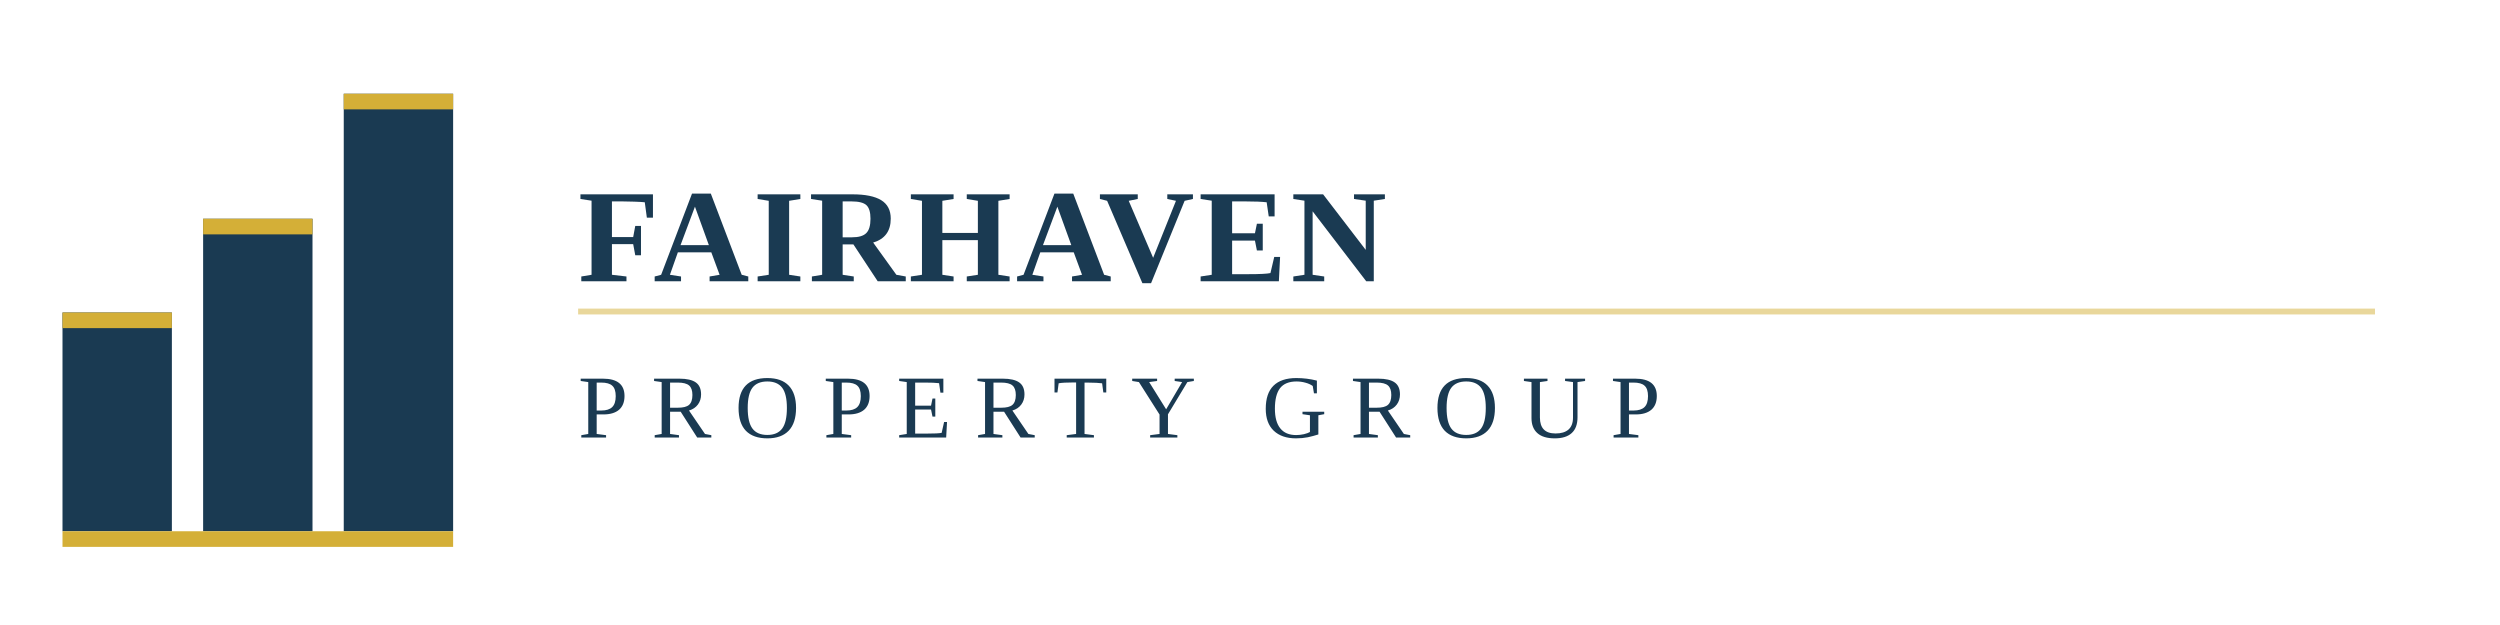
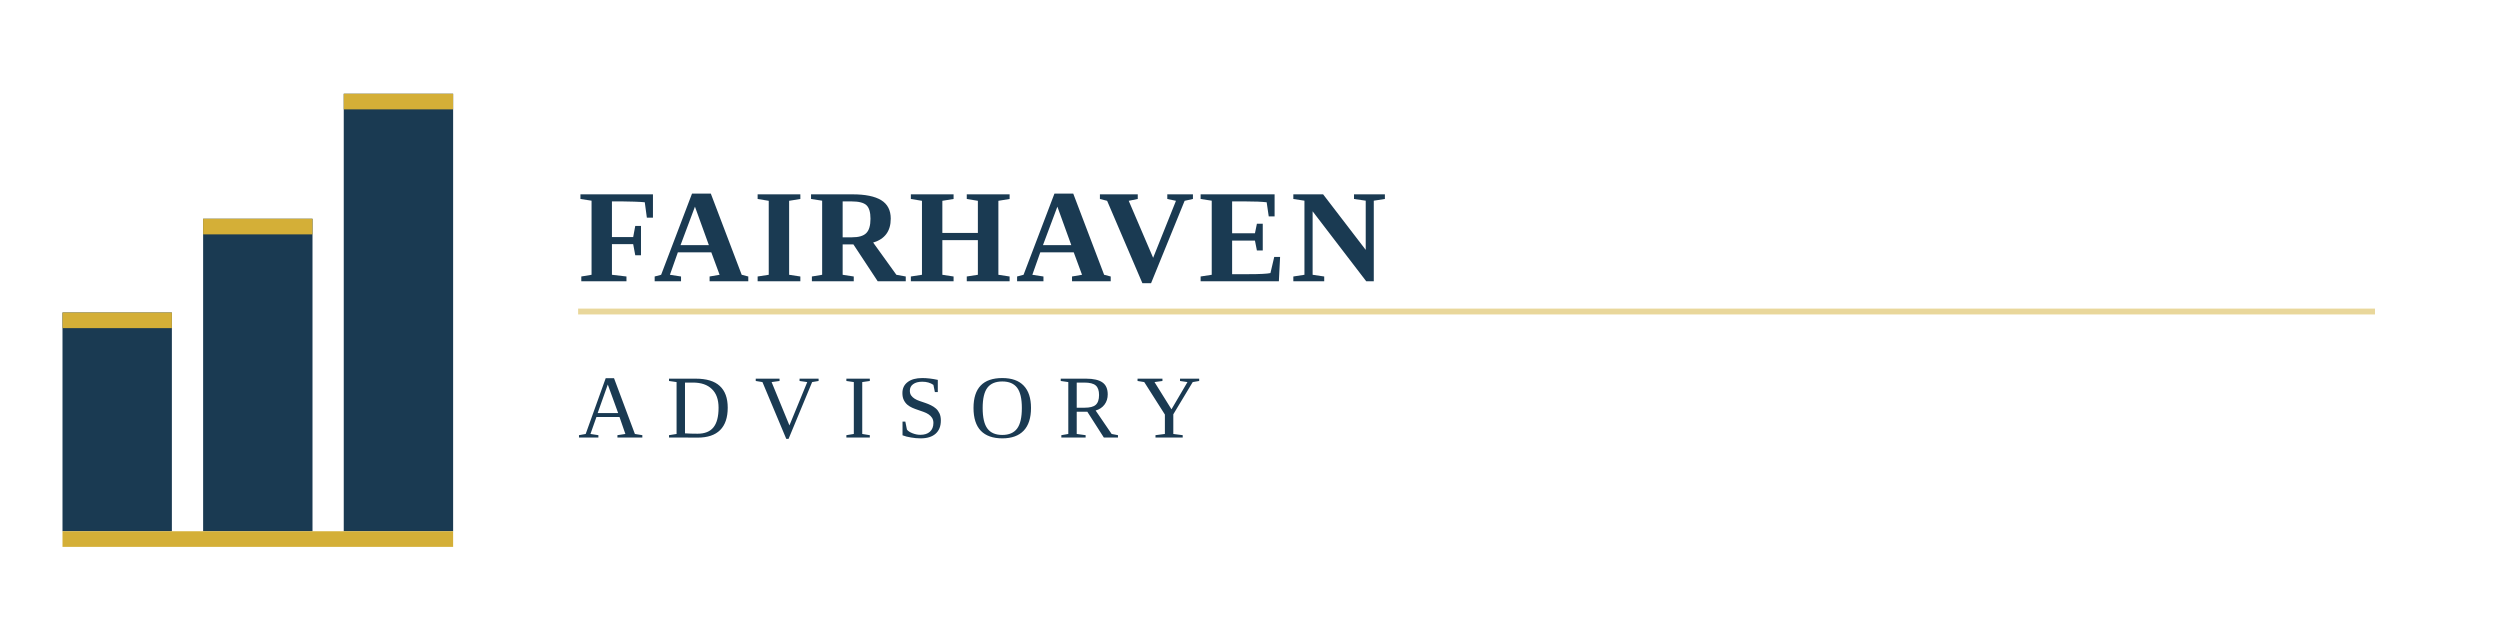
- <svg xmlns="http://www.w3.org/2000/svg" viewBox="0 0 320 80" fill="none" role="img" aria-label="Fairhaven Property Group">
+ <svg xmlns="http://www.w3.org/2000/svg" viewBox="0 0 320 80" fill="none" role="img" aria-label="Fairhaven Advisory">
  <rect x="8" y="40" width="14" height="28" fill="#1A3A52" />
  <rect x="26" y="28" width="14" height="40" fill="#1A3A52" />
  <rect x="44" y="12" width="14" height="56" fill="#1A3A52" />
  <rect x="8" y="40" width="14" height="2" fill="#D4AF37" />
  <rect x="26" y="28" width="14" height="2" fill="#D4AF37" />
  <rect x="44" y="12" width="14" height="2" fill="#D4AF37" />
  <rect x="8" y="68" width="50" height="2" fill="#D4AF37" />
  <text x="74" y="36" font-family="Georgia, 'Times New Roman', serif" font-size="17" font-weight="700" fill="#1A3A52" letter-spacing="0.5">FAIRHAVEN</text>
-   <text x="74" y="56" font-family="Georgia, 'Times New Roman', serif" font-size="11.5" font-weight="400" fill="#1A3A52" letter-spacing="3">PROPERTY GROUP</text>
+   <text x="74" y="56" font-family="Georgia, 'Times New Roman', serif" font-size="11.5" font-weight="400" fill="#1A3A52" letter-spacing="3">ADVISORY</text>
  <rect x="74" y="39.5" width="230" height="0.75" fill="#D4AF37" opacity="0.5" />
</svg>
